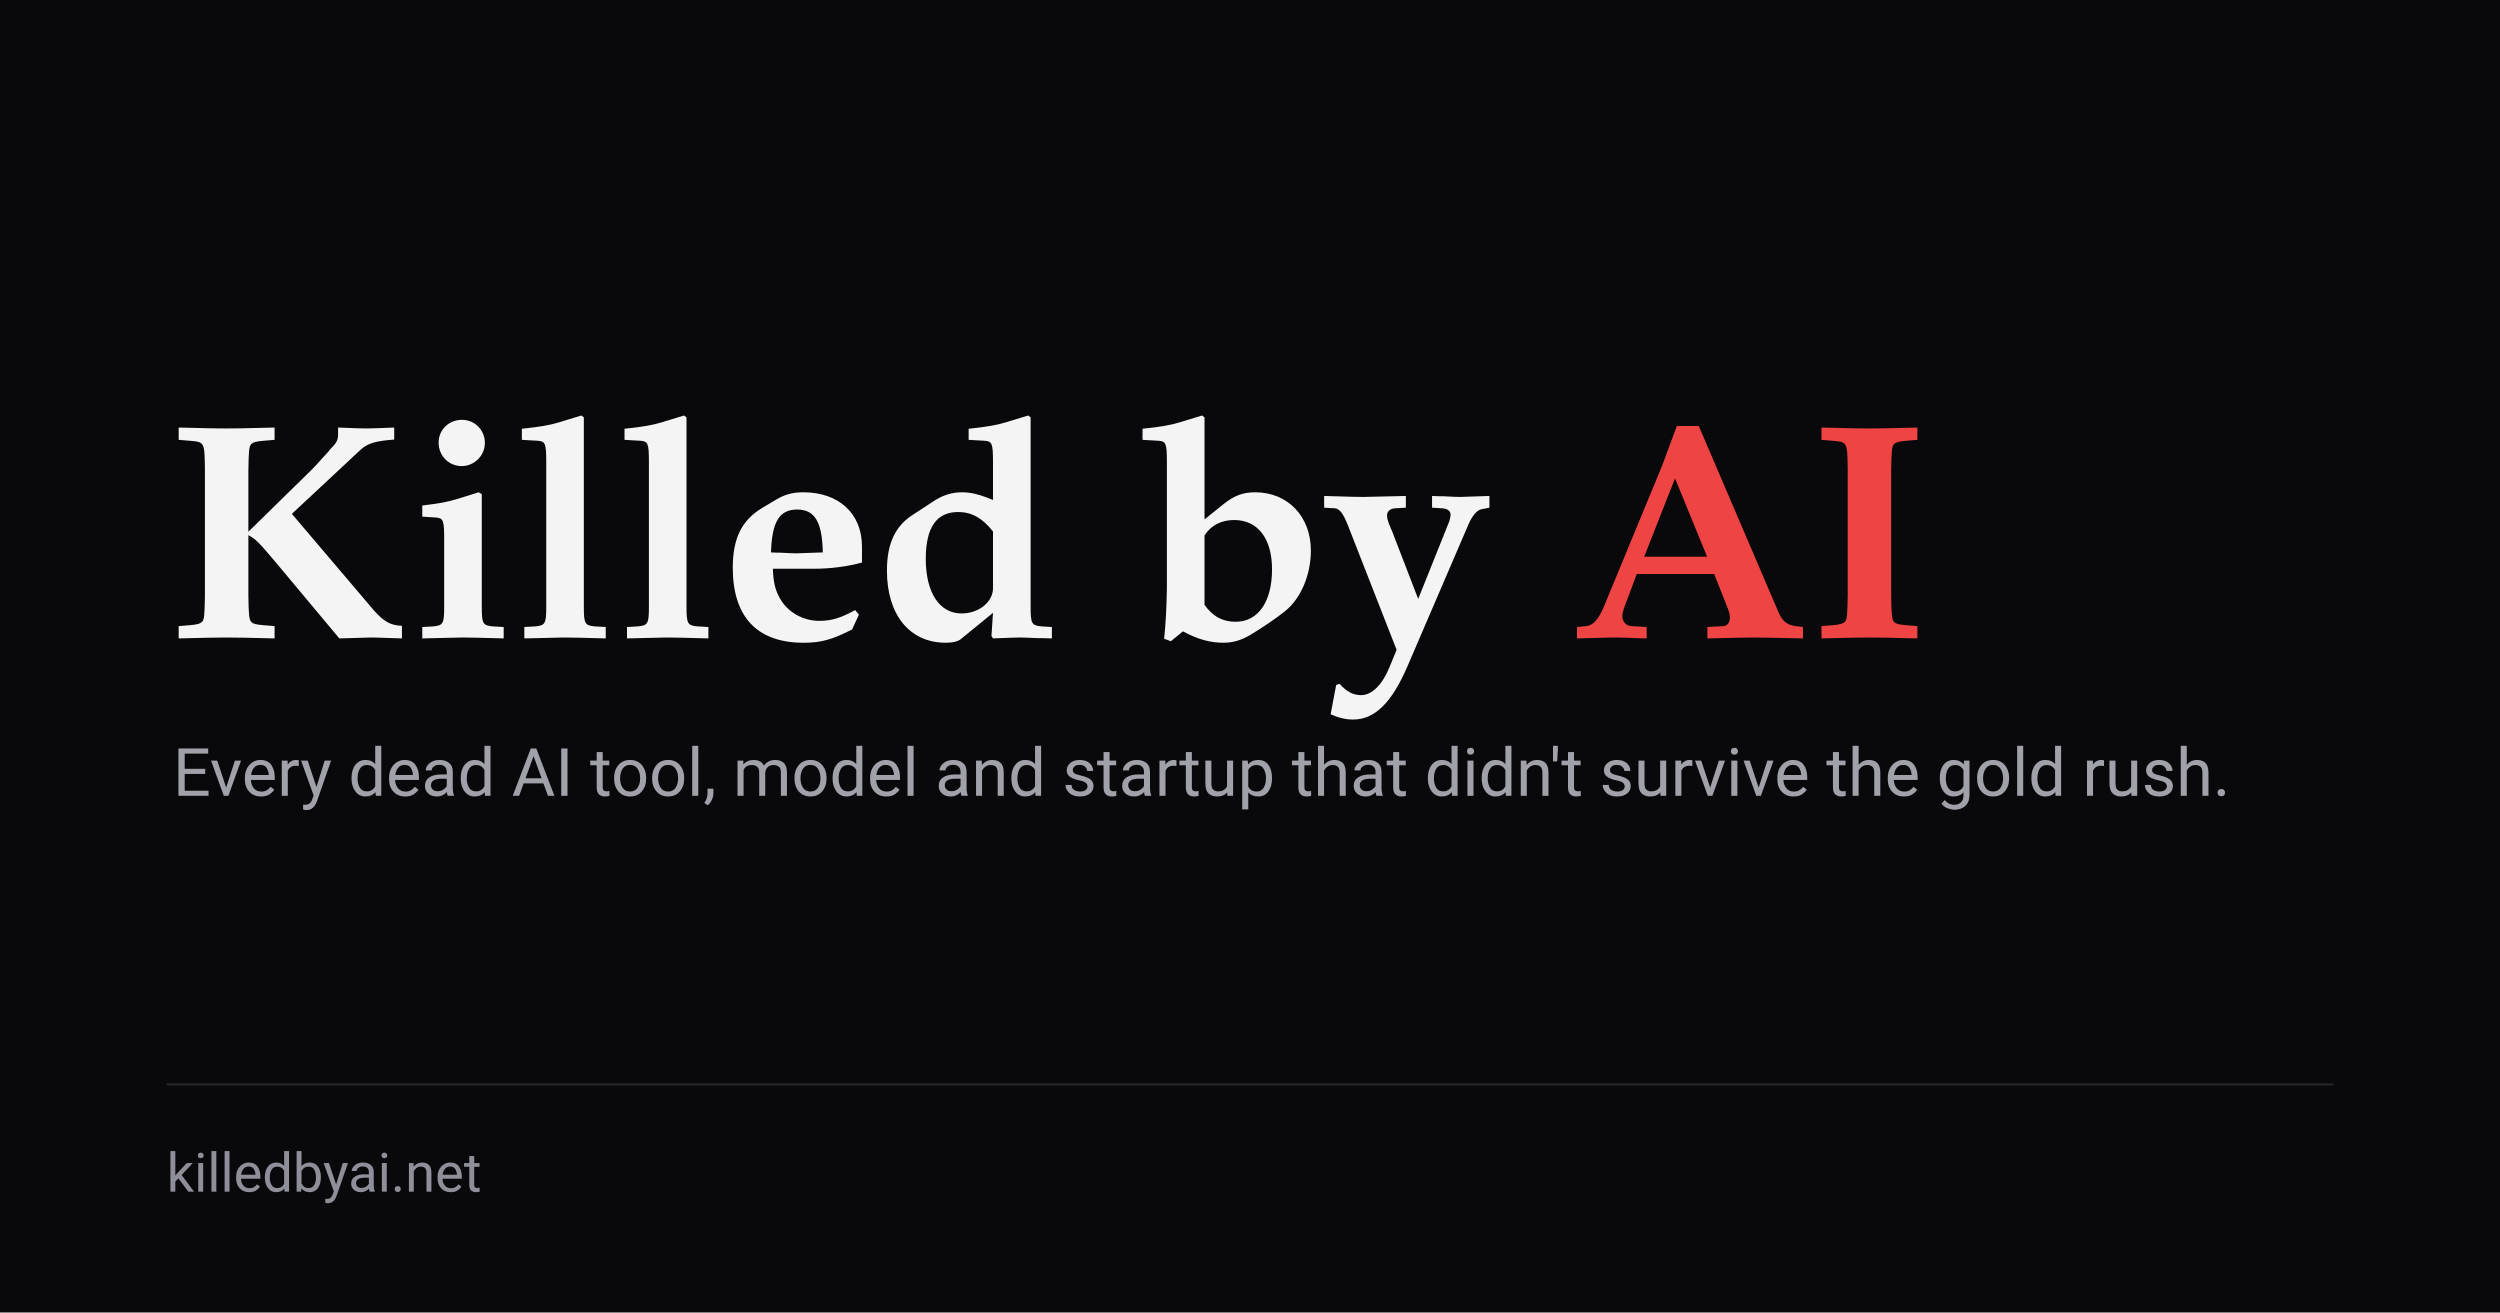
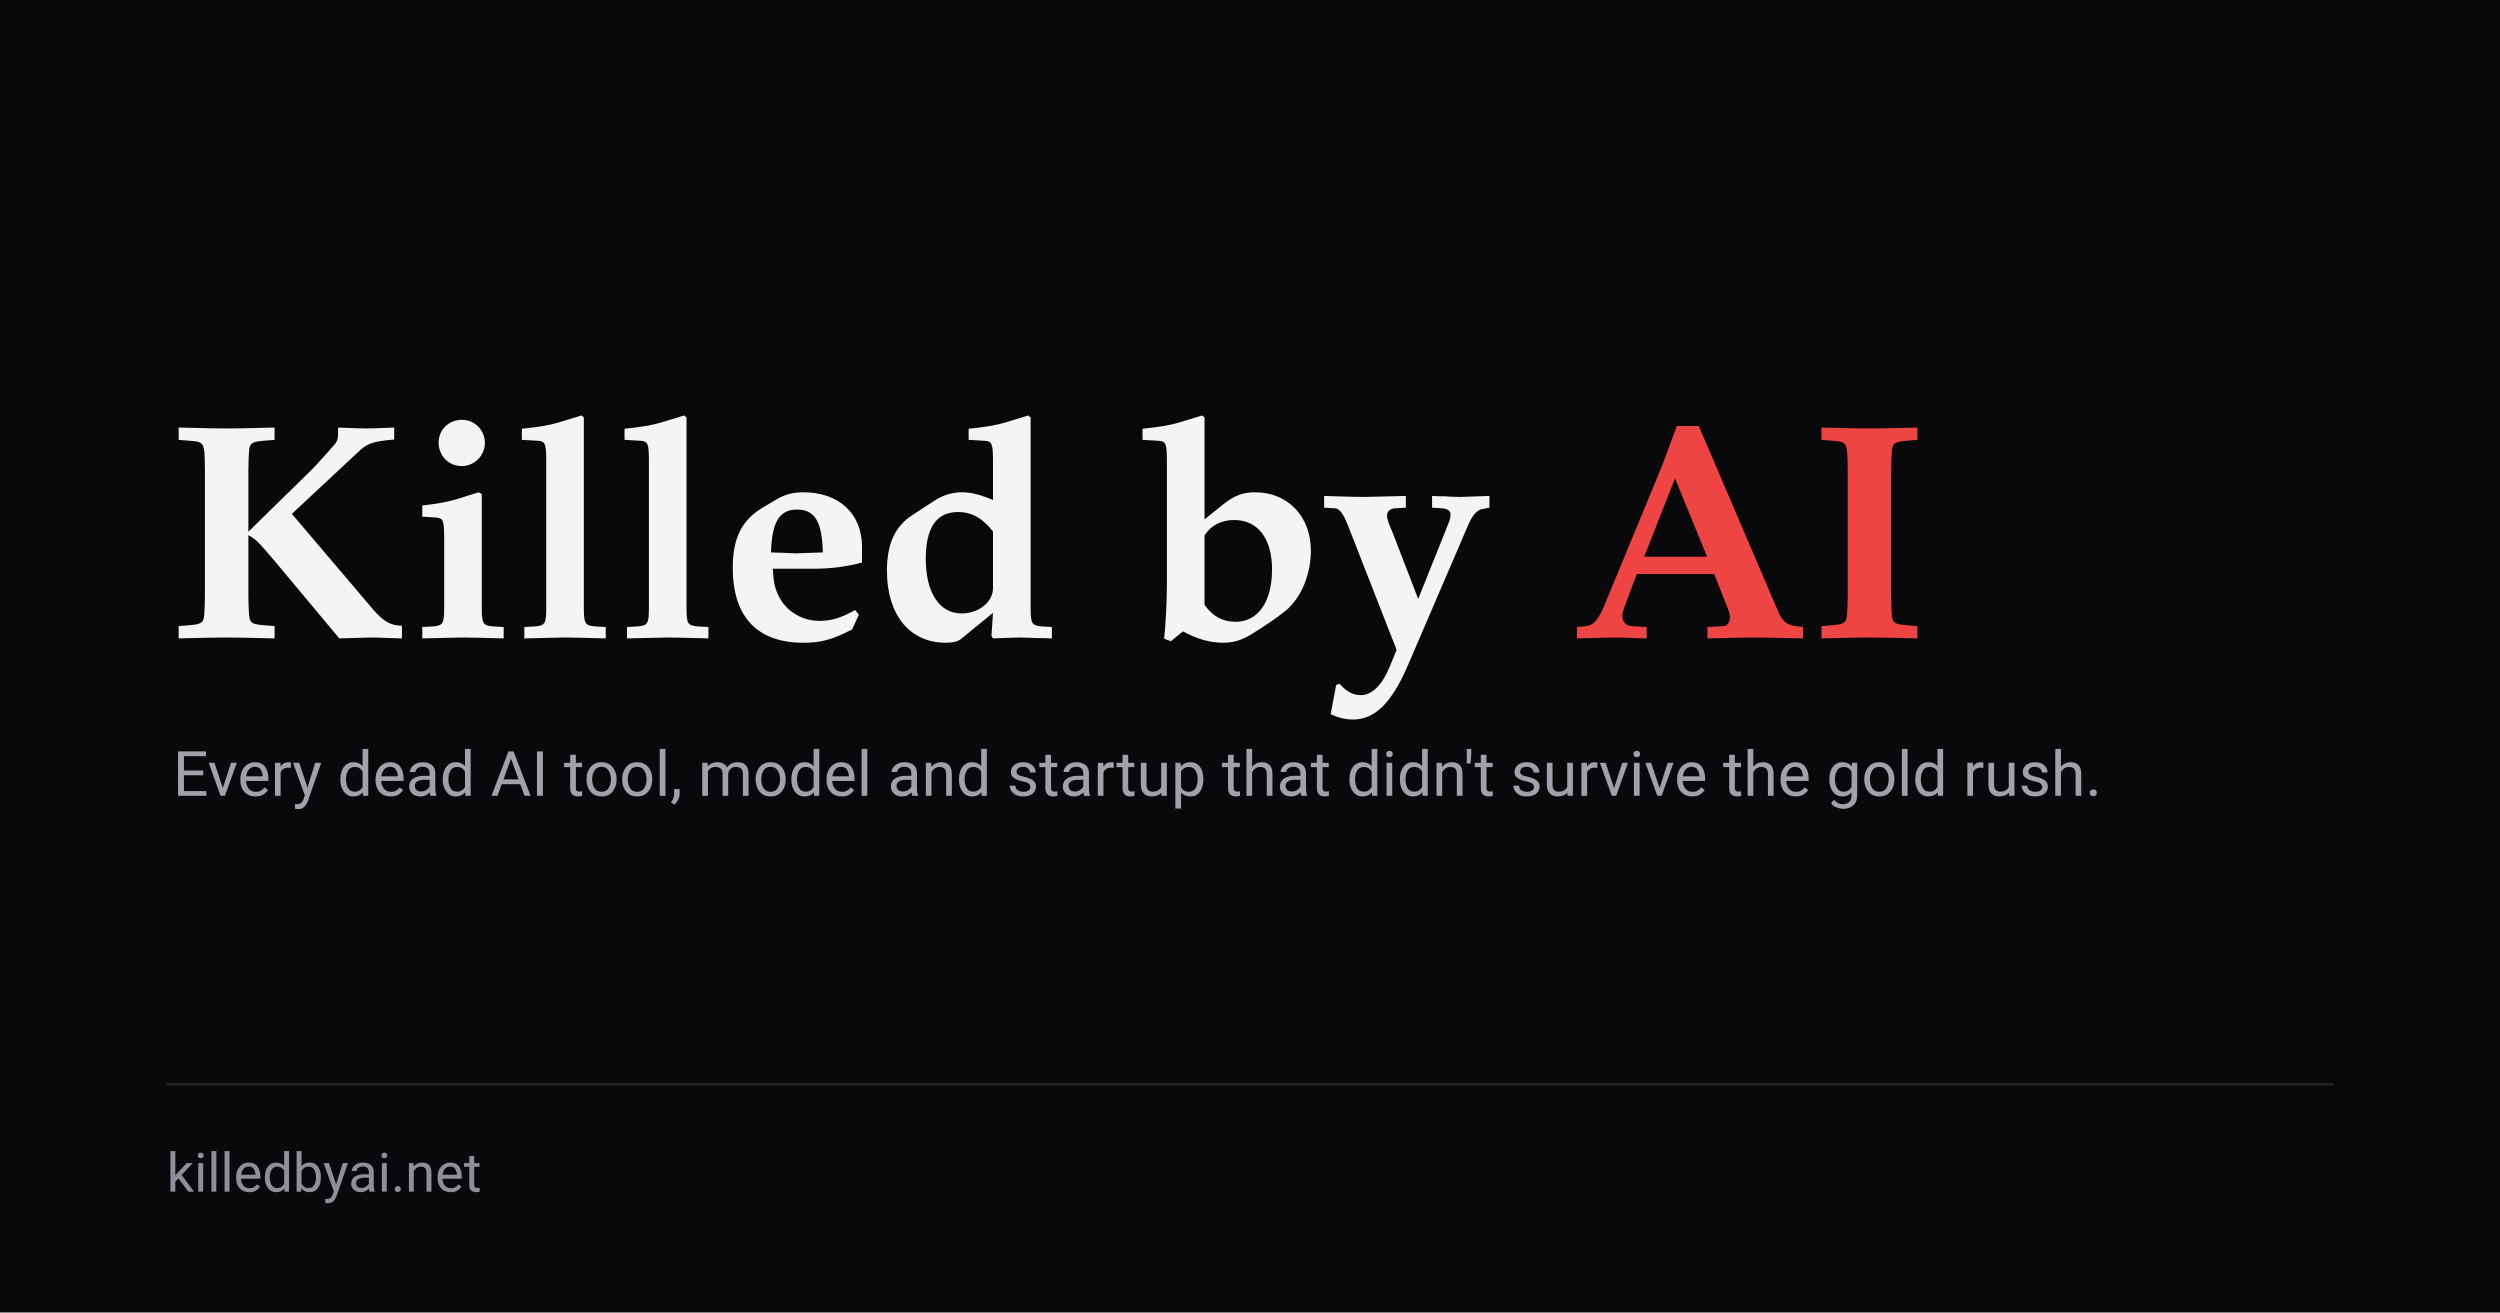
<svg xmlns="http://www.w3.org/2000/svg" width="1200" height="630" viewBox="0 0 1200 630" role="img" aria-label="Killed by AI: the AI graveyard">
  <rect width="1200" height="630" fill="#09090b" />
  <text x="80" y="306" fill="#f4f4f5" font-family="'Iowan Old Style', 'Palatino Linotype', Palatino, 'Book Antiqua', Georgia, serif" font-weight="700" font-size="148">Killed by <tspan fill="#ef4444">AI</tspan>
  </text>
-   <text x="83" y="382" fill="#a1a1aa" font-family="-apple-system, BlinkMacSystemFont, 'Segoe UI', Roboto, 'Helvetica Neue', Arial, sans-serif" font-size="32">Every dead AI tool, model and startup that didn't survive the gold rush.</text>
+   <text x="83" y="382" fill="#a1a1aa" font-family="-apple-system, BlinkMacSystemFont, 'Segoe UI', Roboto, 'Helvetica Neue', Arial, sans-serif" font-size="30">Every dead AI tool, model and startup that didn't survive the gold rush.</text>
  <rect x="80" y="520" width="1040" height="1" fill="#26262a" />
  <text x="80" y="572" fill="#8f8f99" font-family="-apple-system, BlinkMacSystemFont, 'Segoe UI', Roboto, 'Helvetica Neue', Arial, sans-serif" font-size="26">killedbyai.net</text>
</svg>
